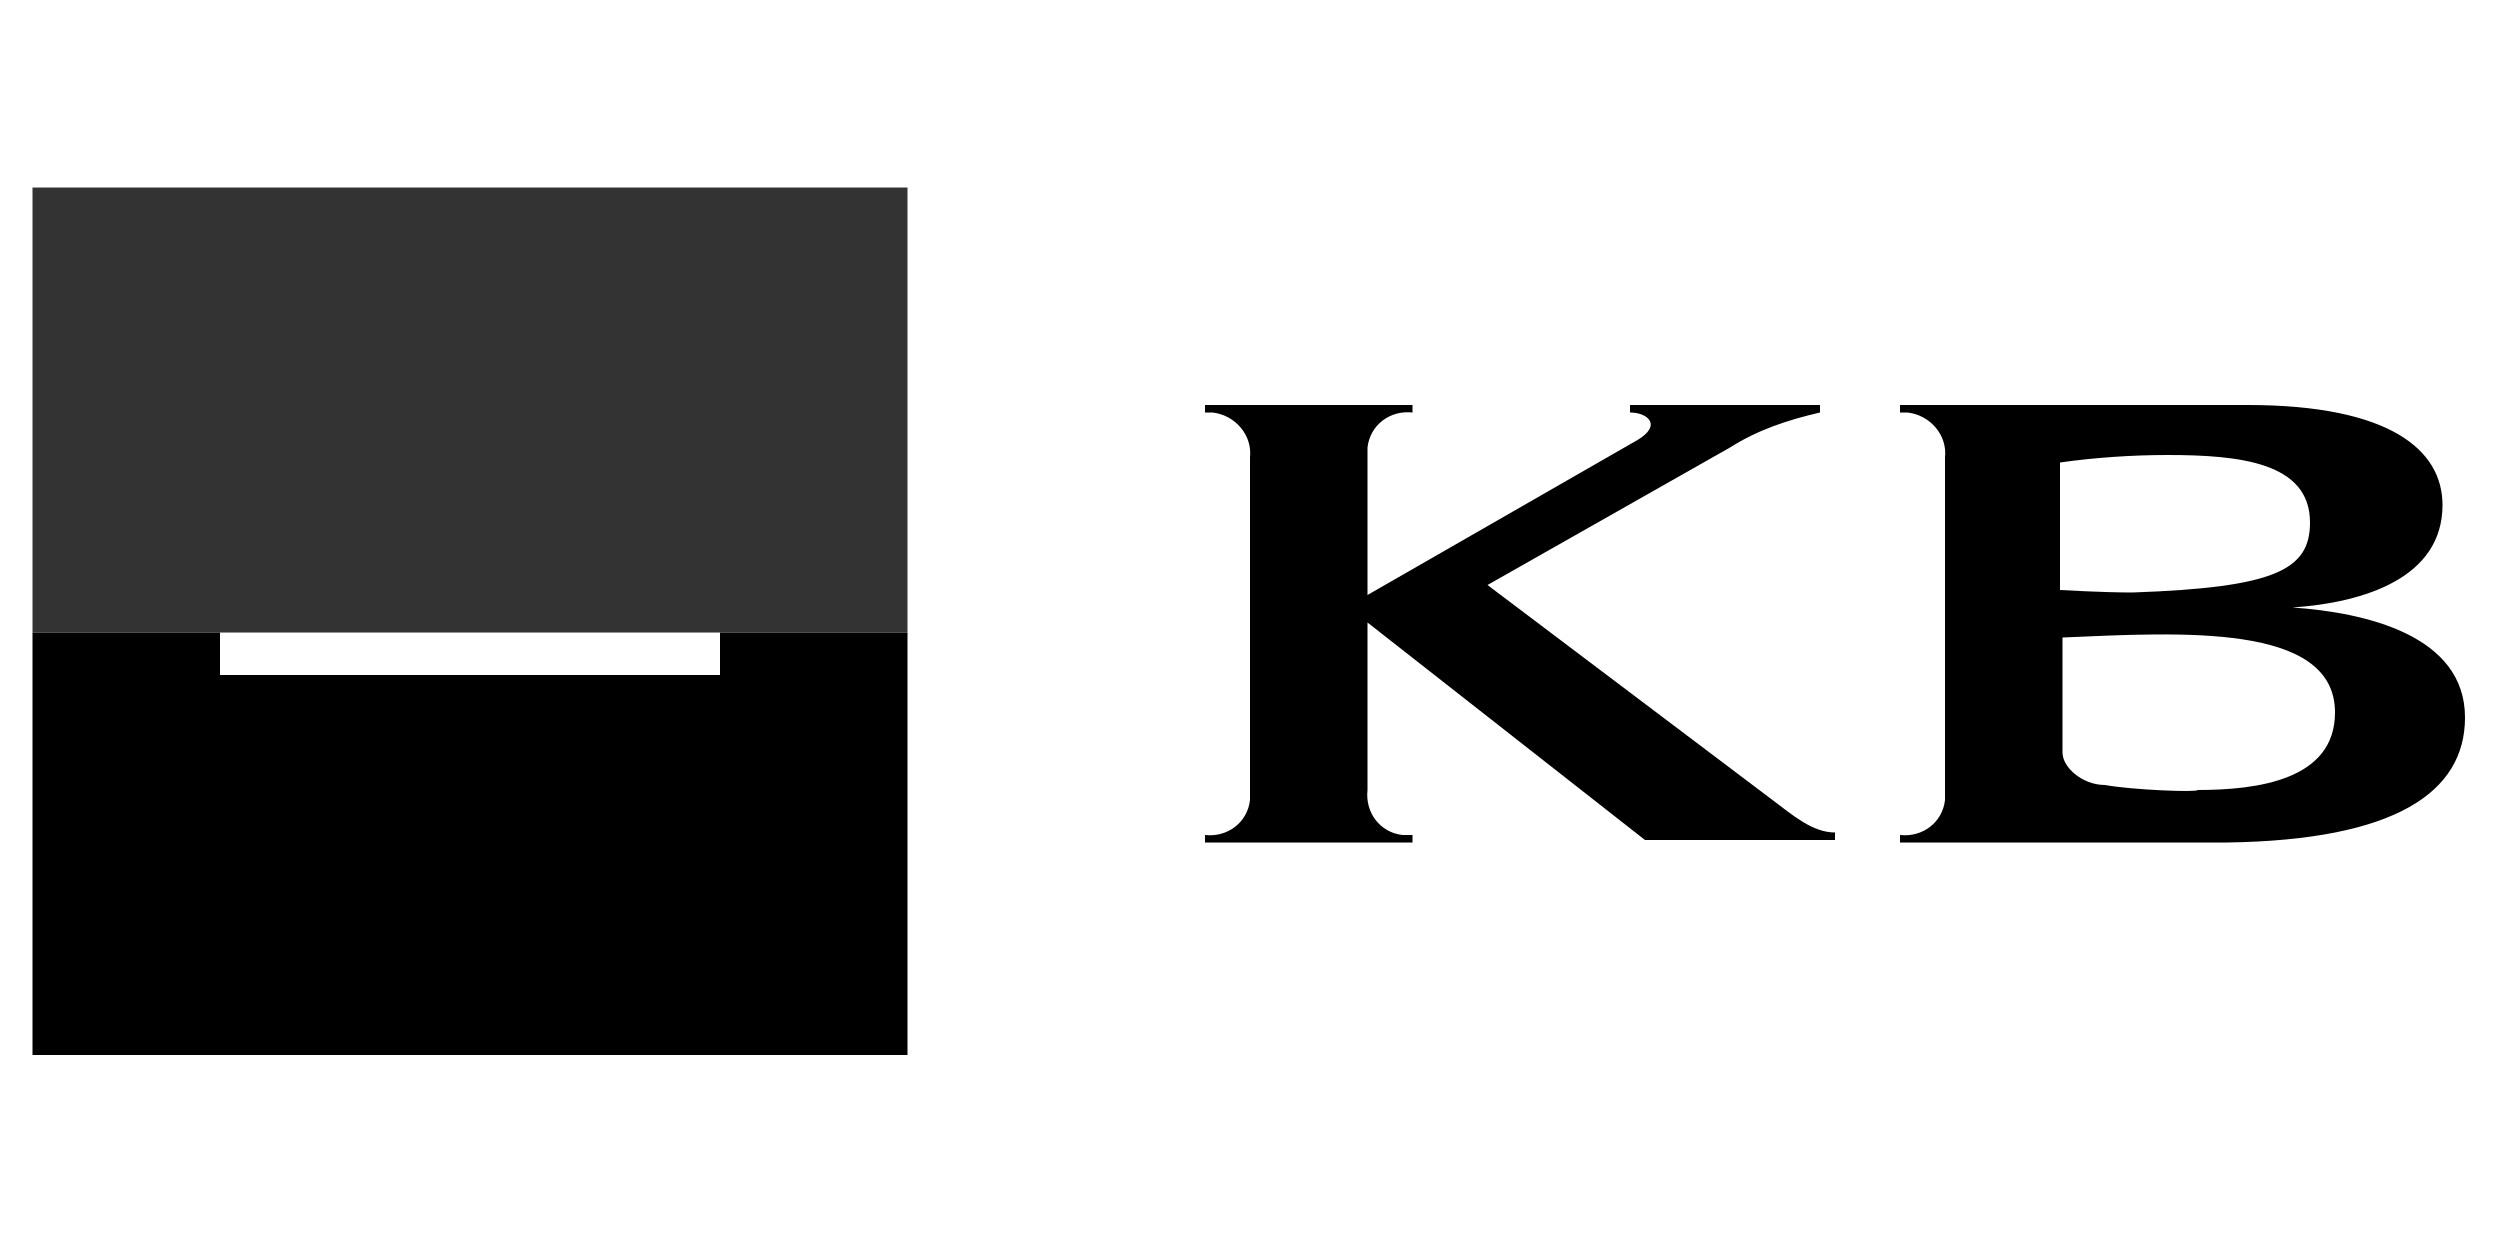
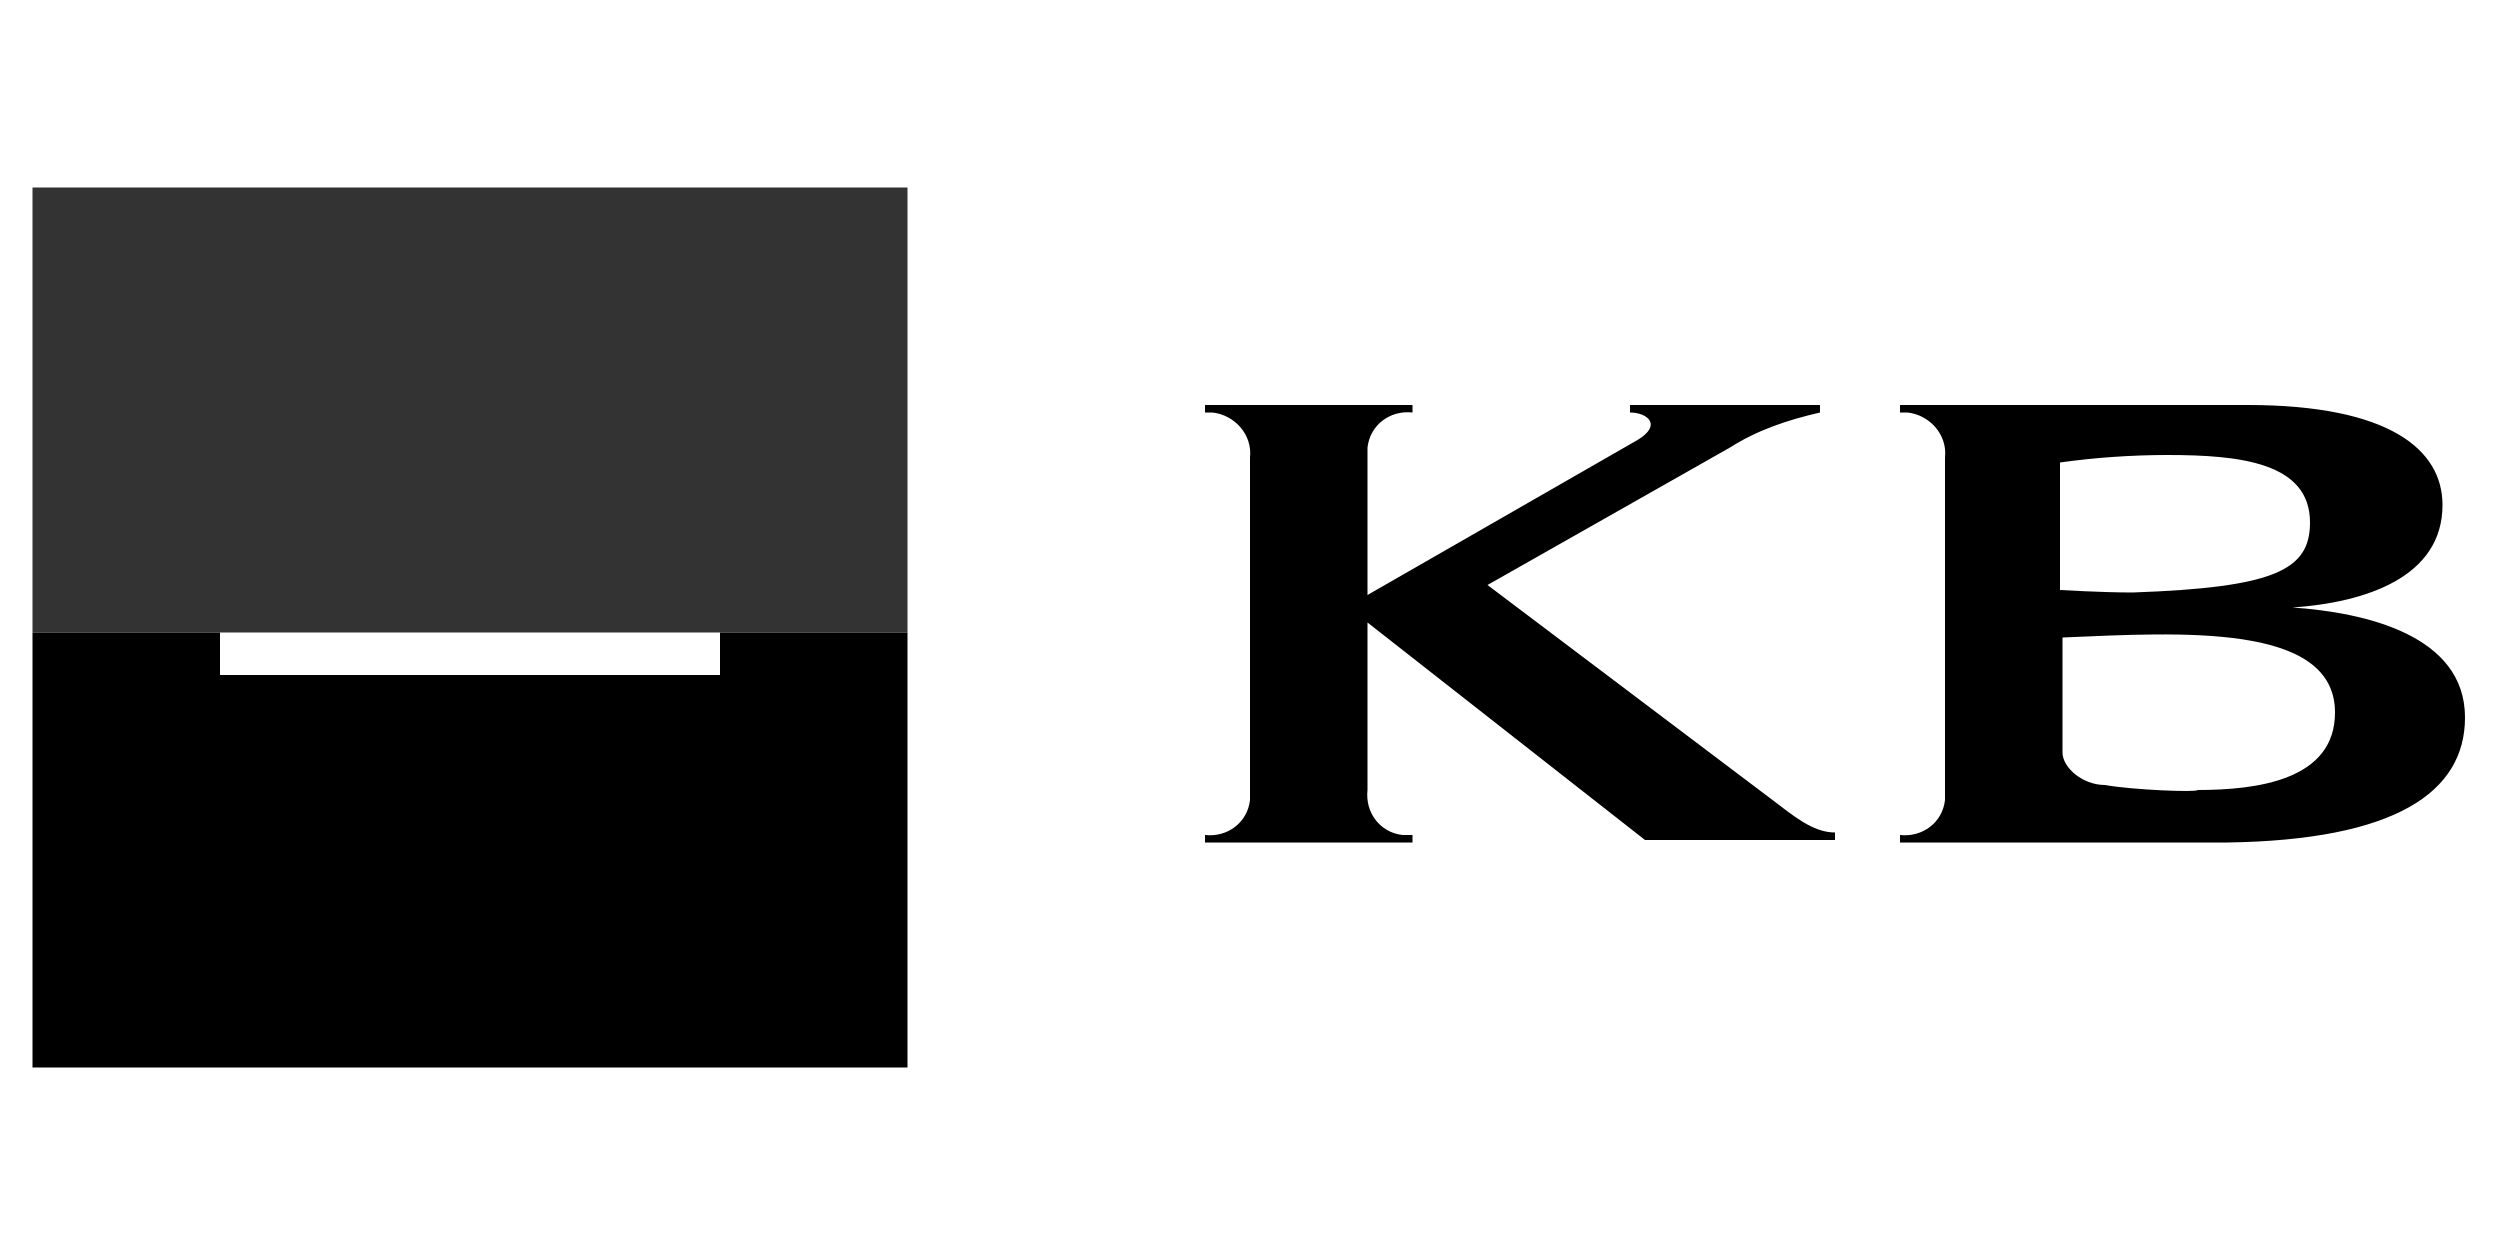
- <svg xmlns="http://www.w3.org/2000/svg" xmlns:xlink="http://www.w3.org/1999/xlink" viewBox="0 0 100 50">
-   <defs>
-     <path id="a" d="M1.3 7.5h97.3v34.7H1.3z" />
-   </defs>
-   <clipPath id="b">
-     <use xlink:href="#a" overflow="visible" />
-   </clipPath>
-   <g clip-path="url(#b)">
+ <svg xmlns="http://www.w3.org/2000/svg" viewBox="0 0 100 50">
+   <g>
    <path d="M54.7 23.8l10.8-6.2c1-.6.4-1.1-.3-1.1v-.3h7.6v.3c-1.3.3-2.5.7-3.6 1.4l-9.7 5.5L70.9 32c.8.6 1.6 1.3 2.5 1.3v.3h-7.6l-11.1-8.7v6.7c-.1.9.5 1.7 1.4 1.8h.4v.3h-8.3v-.3c.9.1 1.7-.5 1.8-1.4V18.3c.1-.9-.6-1.7-1.5-1.8h-.3v-.3h8.3v.3c-.9-.1-1.7.5-1.8 1.4V23.8zM98.6 28.7c0 3-2.8 4.9-9.5 5H76v-.3c.9.1 1.7-.5 1.8-1.4V18.3c.1-.9-.6-1.7-1.5-1.8H76v-.3h13.9c5.7 0 7.8 1.8 7.8 4 0 2.9-3.1 3.9-6 4.1 2.9.2 6.9 1.1 6.9 4.4zm-6.2-7.8c0-2.4-2.8-2.7-5.7-2.7-1.4 0-2.9.1-4.3.3v5.1s1.7.1 2.9.1c5.7-.2 7.1-.9 7.1-2.8zm-4.5 10.7c2.4 0 5.5-.4 5.5-3.1 0-3.6-6.2-3.2-10.9-3v4.6c0 .6.8 1.3 1.7 1.3 1.1.2 3.7.3 3.7.2z" />
    <path d="M1.3 7.5h35v17.8h-35V7.5z" fill="#333" />
    <path d="M8.8 25.3H1.3v17.4h35V25.3h-7.5V27h-20v-1.7z" />
  </g>
</svg>
